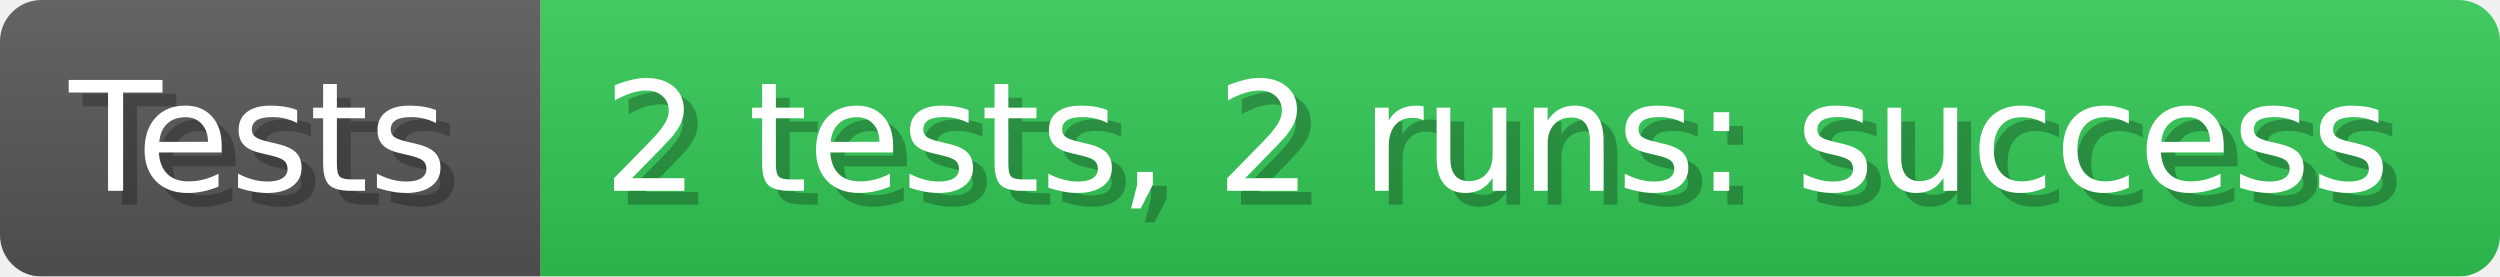
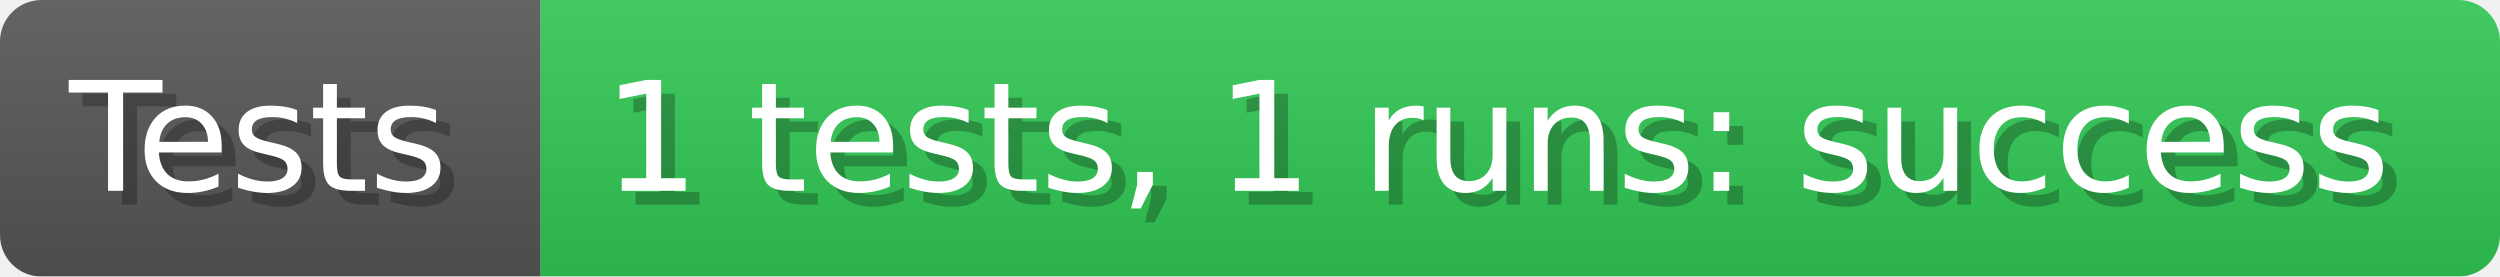
- <svg xmlns="http://www.w3.org/2000/svg" width="180.8" height="20" viewBox="0 0 1808 200" role="img" aria-label="Tests: 2 tests, 2 runs: success">
+ <svg xmlns="http://www.w3.org/2000/svg" width="180.8" height="20" viewBox="0 0 1808 200" role="img" aria-label="Tests: 1 tests, 1 runs: success">
  <linearGradient id="a" x2="0" y2="100%">
    <stop offset="0" stop-opacity=".1" stop-color="#EEE" />
    <stop offset="1" stop-opacity=".1" />
  </linearGradient>
  <mask id="m">
    <rect width="1808" height="200" rx="30" fill="#FFF" />
  </mask>
  <g mask="url(#m)">
    <rect width="391" height="200" fill="#555" />
    <rect width="1417" height="200" fill="#31c653" x="391" />
    <rect width="1808" height="200" fill="url(#a)" />
  </g>
  <g aria-hidden="true" fill="#fff" text-anchor="start" font-family="Verdana,DejaVu Sans,sans-serif" font-size="110">
    <text x="60" y="148" textLength="291" fill="#000" opacity="0.25">Tests</text>
    <text x="50" y="138" textLength="291">Tests</text>
-     <text x="446" y="148" textLength="1317" fill="#000" opacity="0.25">2 tests, 2 runs: success</text>
-     <text x="436" y="138" textLength="1317">2 tests, 2 runs: success</text>
+     <text x="446" y="148" textLength="1317" fill="#000" opacity="0.25">1 tests, 1 runs: success</text>
+     <text x="436" y="138" textLength="1317">1 tests, 1 runs: success</text>
  </g>
</svg>
